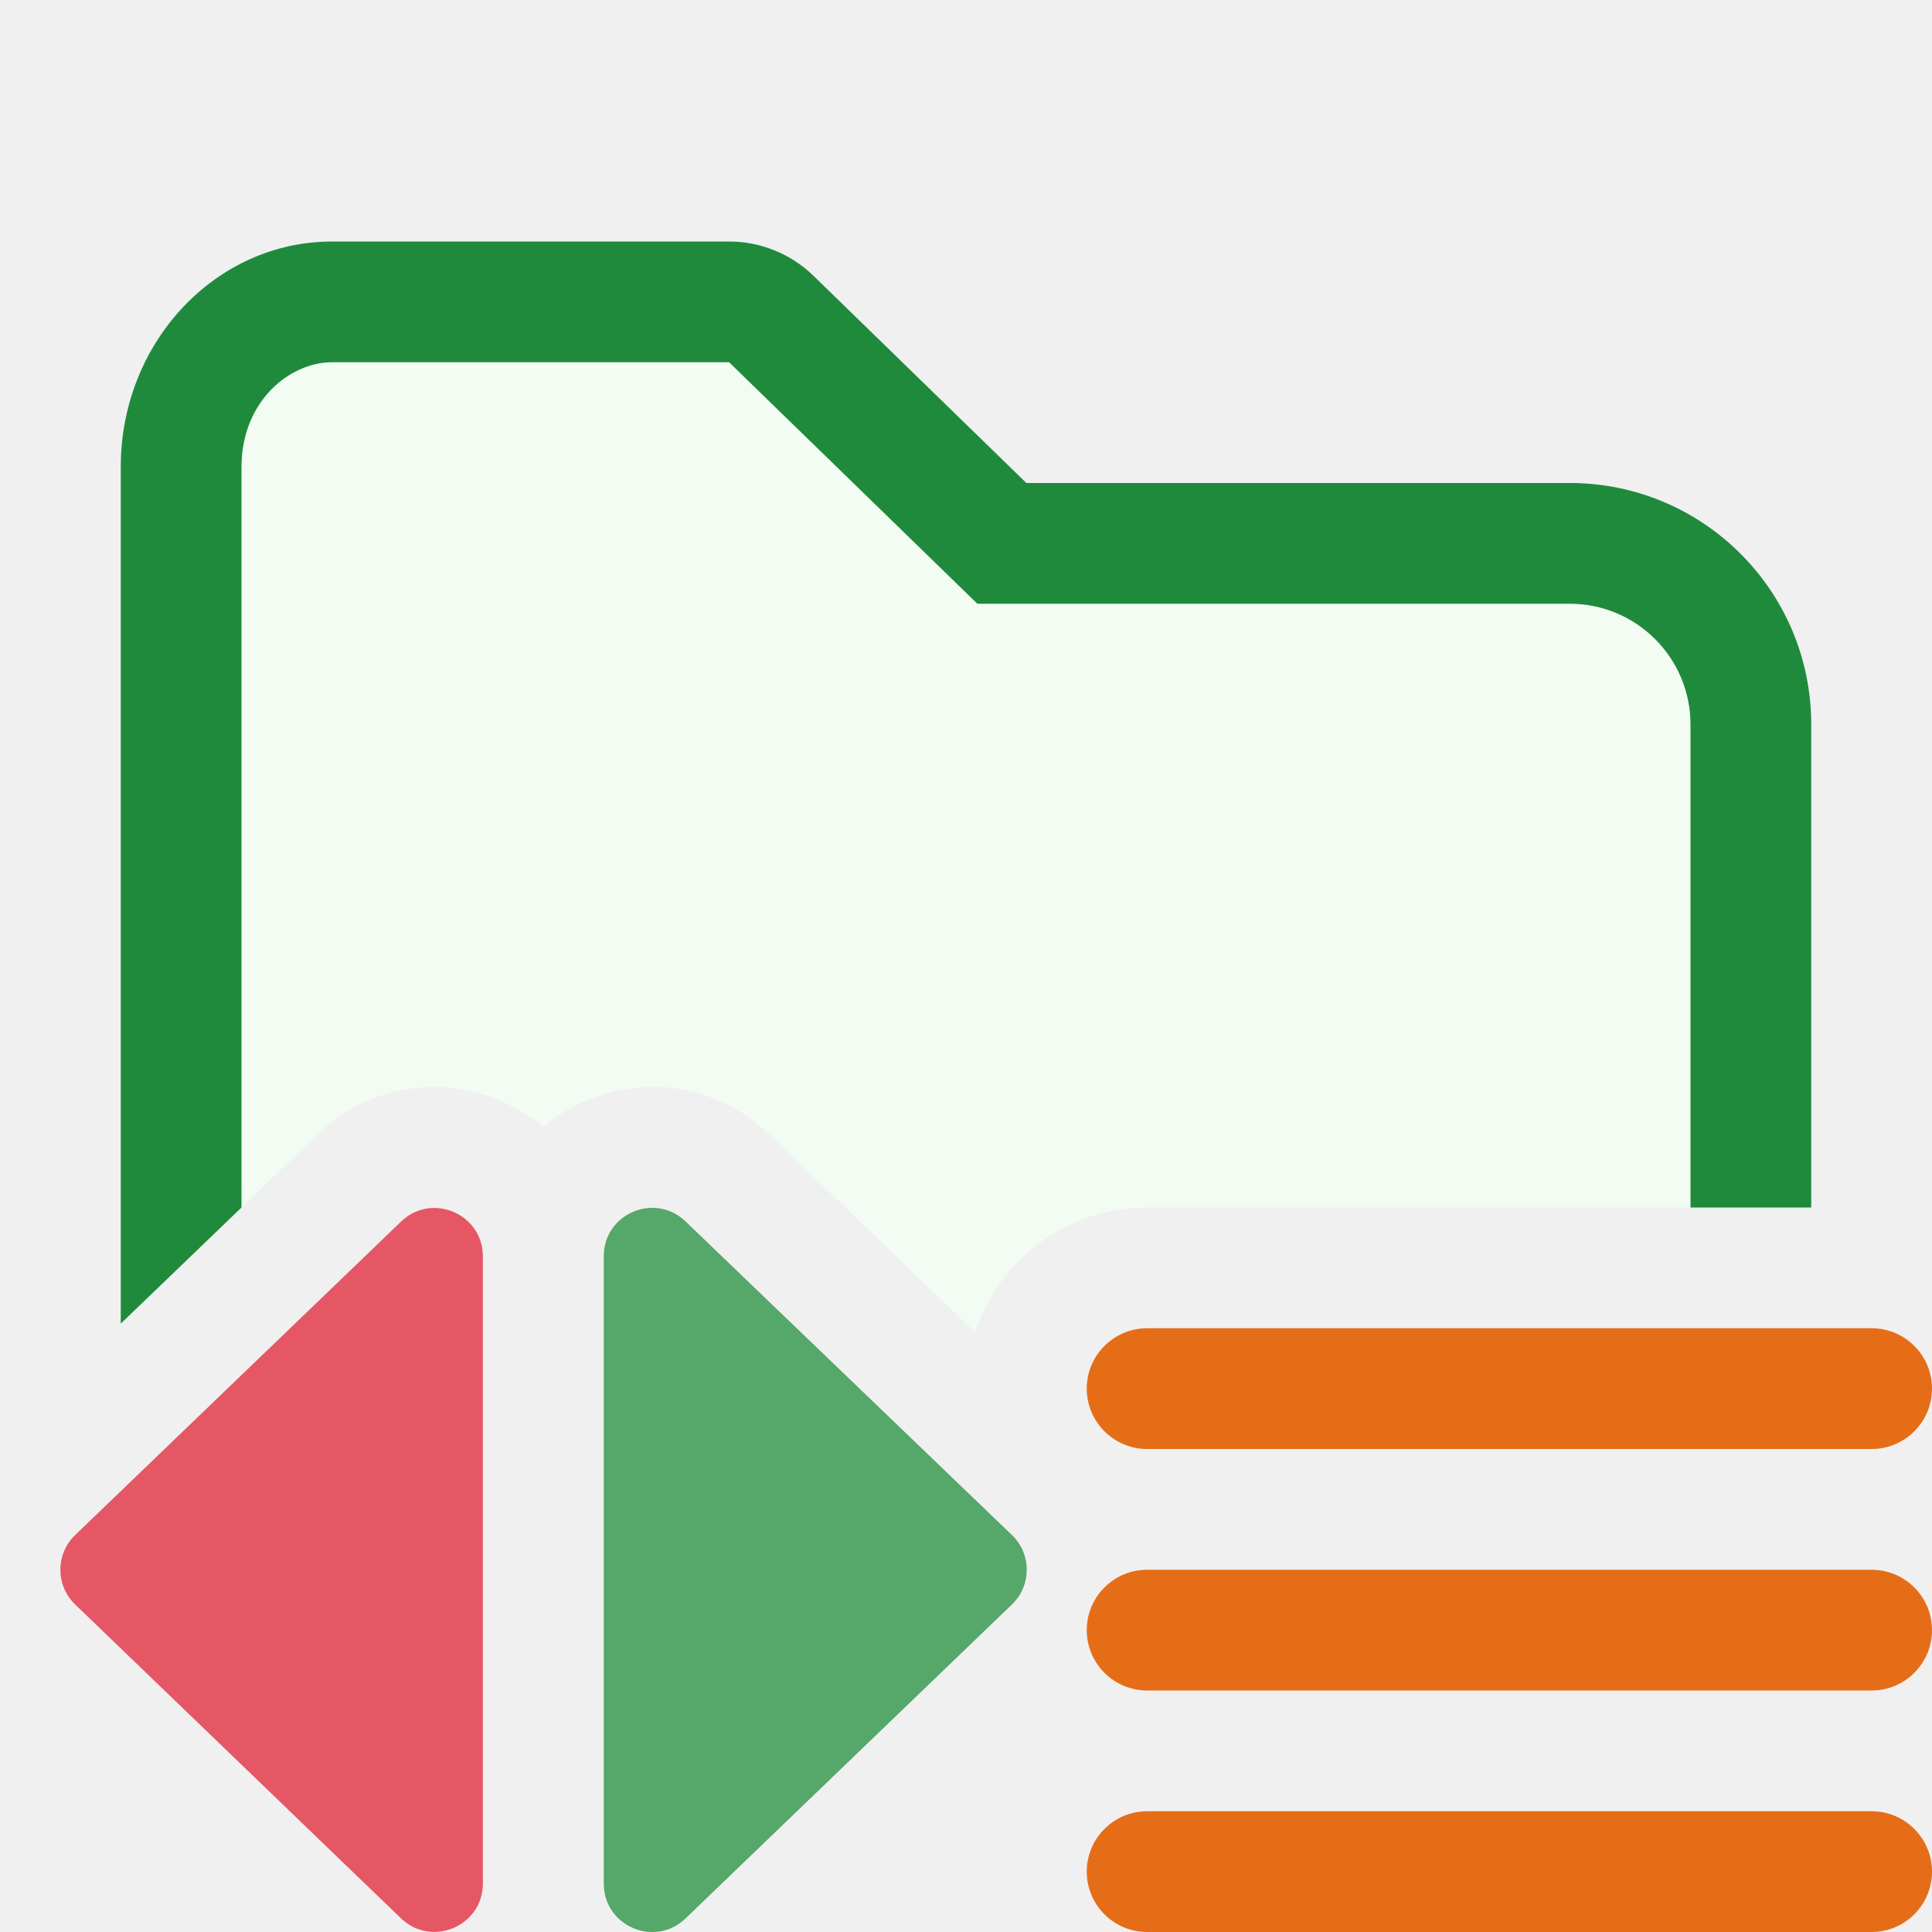
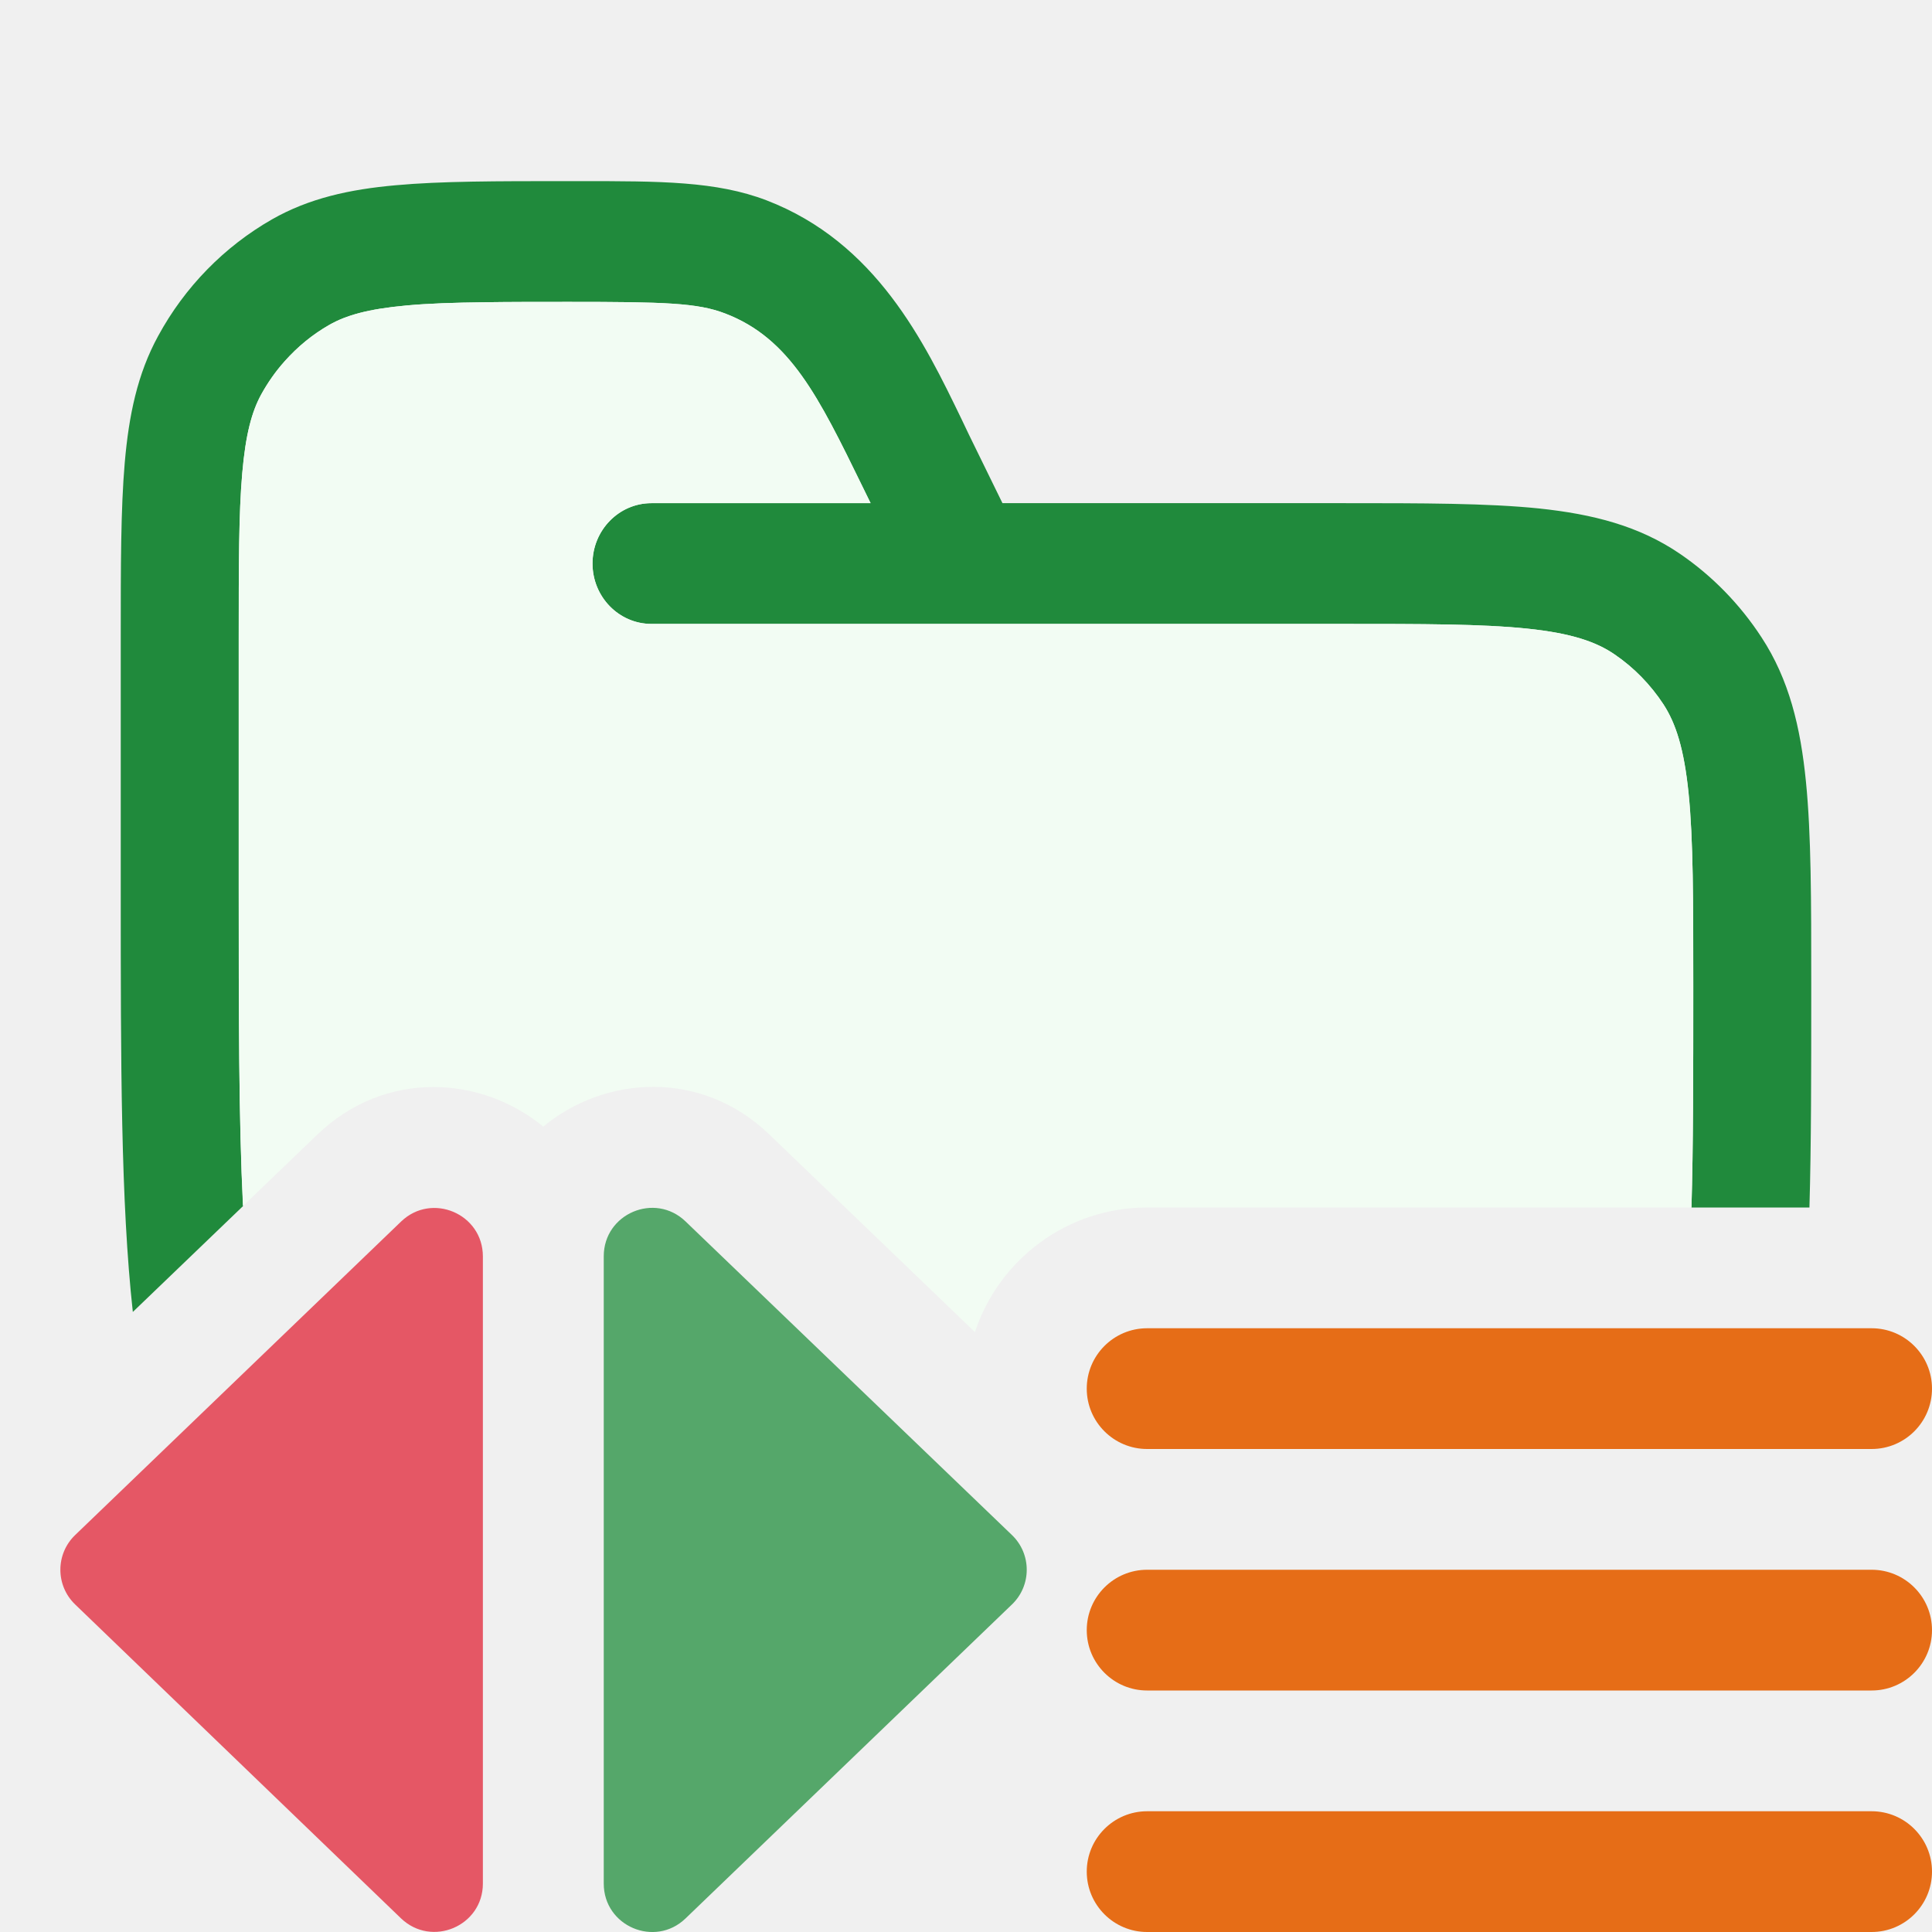
<svg xmlns="http://www.w3.org/2000/svg" width="16" height="16" viewBox="0 0 16 16" fill="none">
-   <path d="M2.75 2C1.784 2 1 2.836 1 3.867V10.962L2.628 9.396C3.19 8.856 3.987 8.908 4.499 9.33C5.01 8.907 5.808 8.854 6.37 9.394L8.075 11.032C8.271 10.433 8.835 10 9.5 10H15V6C15 4.895 14.105 4 13 4L8.5 4L6.736 2.283C6.549 2.102 6.299 2 6.038 2H2.75Z" fill="#F2FCF3" />
-   <path fill-rule="evenodd" clip-rule="evenodd" d="M8.38 12.712C8.544 12.869 8.544 13.131 8.38 13.288L5.677 15.888C5.423 16.132 5 15.952 5 15.599L5 10.404C5 10.051 5.423 9.871 5.677 10.115L8.38 12.712Z" fill="#55A76A" />
-   <path fill-rule="evenodd" clip-rule="evenodd" d="M0.623 13.288C0.459 13.131 0.459 12.869 0.623 12.712L3.322 10.116C3.576 9.872 3.999 10.052 3.999 10.405V15.599C3.999 15.951 3.576 16.131 3.321 15.887L0.623 13.288Z" fill="#E55765" />
-   <path fill-rule="evenodd" clip-rule="evenodd" d="M9 11.5C9 11.224 9.224 11 9.5 11H15.5C15.776 11 16 11.224 16 11.5C16 11.776 15.776 12 15.5 12H9.5C9.224 12 9 11.776 9 11.5ZM9 13.5C9 13.224 9.224 13 9.5 13H15.5C15.776 13 16 13.224 16 13.5C16 13.776 15.776 14 15.5 14H9.5C9.224 14 9 13.776 9 13.5ZM9 15.5C9 15.224 9.224 15 9.5 15H15.5C15.776 15 16 15.224 16 15.5C16 15.776 15.776 16 15.5 16H9.5C9.224 16 9 15.776 9 15.5Z" fill="#E66D17" />
-   <path d="M8.094 5H13C13.552 5 14 5.448 14 6V10H15V6C15 4.895 14.105 4 13 4L8.5 4L6.736 2.283C6.549 2.102 6.299 2 6.038 2H2.75C1.784 2 1 2.836 1 3.867V10.962L2 10V3.867C2 3.326 2.396 3 2.75 3H6.038L8.094 5Z" fill="#208A3C" />
+   <g clip-path="url(#clip0_3871_131759)">
+     <path d="M8.024 3.599L8.302 4.167L11.119 4.167C11.783 4.167 12.318 4.167 12.747 4.211C13.191 4.258 13.575 4.355 13.915 4.588C14.181 4.77 14.41 5.005 14.588 5.278C14.816 5.626 14.911 6.019 14.956 6.473C15 6.913 15 7.46 15 8.14V8.195C15 8.881 15 9.478 14.985 10H14.008C14.023 9.492 14.023 8.892 14.023 8.167C14.023 7.454 14.023 6.957 13.985 6.574C13.947 6.2 13.878 5.99 13.776 5.833C13.669 5.67 13.532 5.529 13.372 5.42C13.219 5.315 13.014 5.244 12.649 5.206C12.274 5.167 11.789 5.167 11.093 5.167H8.011C8.004 5.167 7.997 5.167 7.99 5.167H5.395C5.126 5.167 4.907 4.943 4.907 4.667C4.907 4.391 5.126 4.167 5.395 4.167H7.21L7.141 4.025C6.78 3.287 6.544 2.802 6.005 2.596C5.776 2.508 5.504 2.5 4.708 2.5C4.445 2.5 4.218 2.5 4.017 2.503C3.76 2.506 3.547 2.513 3.365 2.53C3.046 2.559 2.865 2.612 2.728 2.69C2.589 2.769 2.465 2.871 2.359 2.99C2.284 3.074 2.218 3.168 2.162 3.269C2.086 3.409 2.034 3.595 2.006 3.921C1.977 4.253 1.977 4.682 1.977 5.296V7.333C1.977 8.404 1.977 9.271 2.013 9.988L1.1 10.865C1 9.954 1 8.808 1 7.372V5.273C1 4.687 1 4.215 1.033 3.833C1.067 3.44 1.138 3.096 1.31 2.782C1.53 2.377 1.857 2.043 2.252 1.817C2.559 1.642 2.895 1.568 3.279 1.534C3.652 1.5 4.113 1.5 4.685 1.5L4.798 1.5C5.468 1.5 5.932 1.5 6.348 1.659C7.256 2.008 7.655 2.834 7.963 3.471C7.984 3.514 8.004 3.557 8.024 3.599Z" fill="#208A3C" />
+     <path d="M6.005 2.596C5.776 2.508 5.504 2.5 4.708 2.5C4.445 2.5 4.218 2.5 4.017 2.503C3.76 2.506 3.547 2.513 3.364 2.53C3.046 2.559 2.865 2.612 2.728 2.69C2.589 2.769 2.465 2.871 2.359 2.99C2.283 3.074 2.217 3.168 2.162 3.269C2.086 3.409 2.034 3.595 2.006 3.921C1.977 4.253 1.977 4.682 1.977 5.296V7.333C1.977 8.404 1.977 9.271 2.012 9.988L2.628 9.396C3.19 8.856 3.987 8.908 4.499 9.33C5.01 8.907 5.808 8.854 6.37 9.394L8.074 11.032C8.271 10.433 8.835 10 9.5 10H14.008C14.023 9.492 14.023 8.892 14.023 8.167C14.023 7.454 14.023 6.957 13.984 6.574C13.947 6.2 13.878 5.99 13.776 5.833C13.669 5.67 13.532 5.529 13.372 5.42C13.219 5.315 13.014 5.244 12.648 5.206C12.274 5.167 11.789 5.167 11.093 5.167H8.01C8.004 5.167 7.997 5.167 7.99 5.167H5.395C5.125 5.167 4.907 4.943 4.907 4.667C4.907 4.391 5.125 4.167 5.395 4.167H7.21L7.14 4.025C6.78 3.287 6.543 2.802 6.005 2.596Z" fill="#F2FCF3" />
+     <path fill-rule="evenodd" clip-rule="evenodd" d="M8.38 12.712C8.544 12.869 8.544 13.131 8.38 13.288L5.677 15.888C5.423 16.132 5 15.952 5 15.599L5 10.404C5 10.051 5.423 9.871 5.677 10.115L8.38 12.712Z" fill="#55A76A" />
+     <path fill-rule="evenodd" clip-rule="evenodd" d="M0.623 13.288C0.459 13.131 0.459 12.869 0.623 12.712L3.322 10.116C3.576 9.872 3.999 10.052 3.999 10.405V15.599C3.999 15.951 3.576 16.131 3.321 15.887L0.623 13.288Z" fill="#E55765" />
+     <path fill-rule="evenodd" clip-rule="evenodd" d="M9 11.5C9 11.224 9.224 11 9.5 11H15.5C15.776 11 16 11.224 16 11.5C16 11.776 15.776 12 15.5 12H9.5C9.224 12 9 11.776 9 11.5ZM9 13.5C9 13.224 9.224 13 9.5 13H15.5C15.776 13 16 13.224 16 13.5C16 13.776 15.776 14 15.5 14H9.5C9.224 14 9 13.776 9 13.5ZM9 15.5C9 15.224 9.224 15 9.5 15H15.5C15.776 15 16 15.224 16 15.5C16 15.776 15.776 16 15.5 16H9.5C9.224 16 9 15.776 9 15.5Z" fill="#E66D17" />
+   </g>
+   <defs>
+     <clipPath id="clip0_3871_131759">
+       <rect width="16" height="16" fill="white" />
+     </clipPath>
+   </defs>
</svg>
